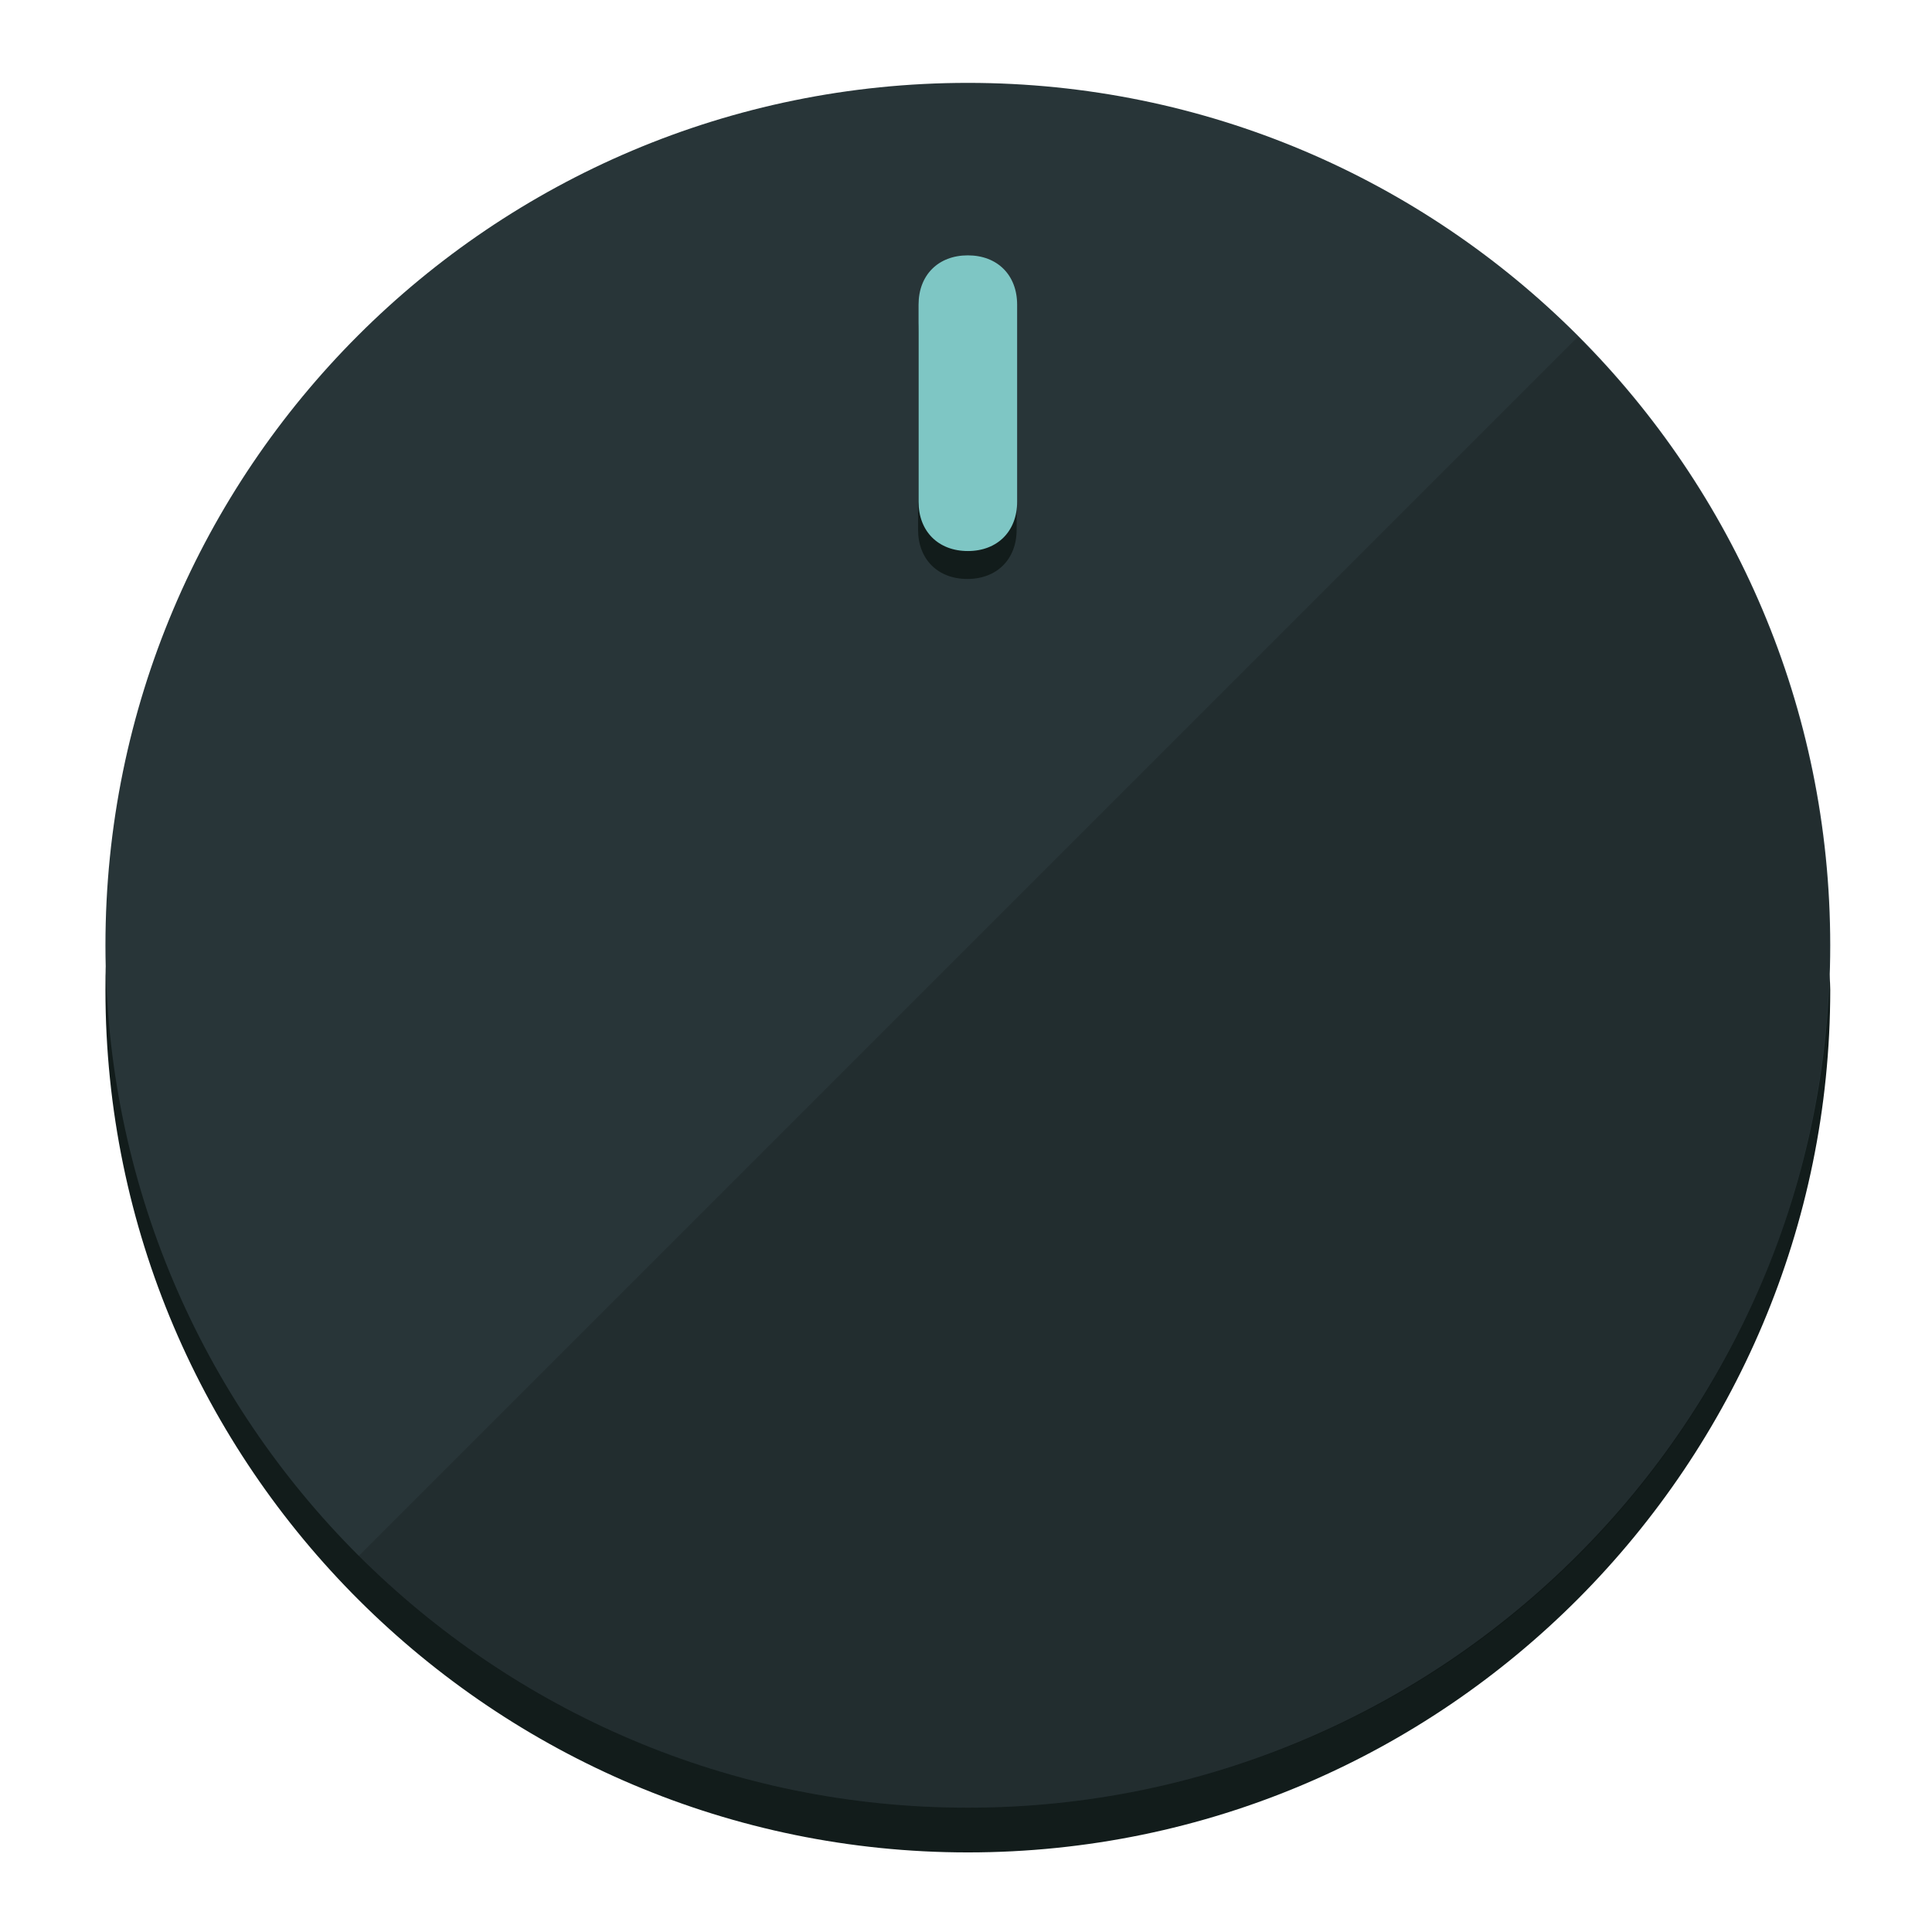
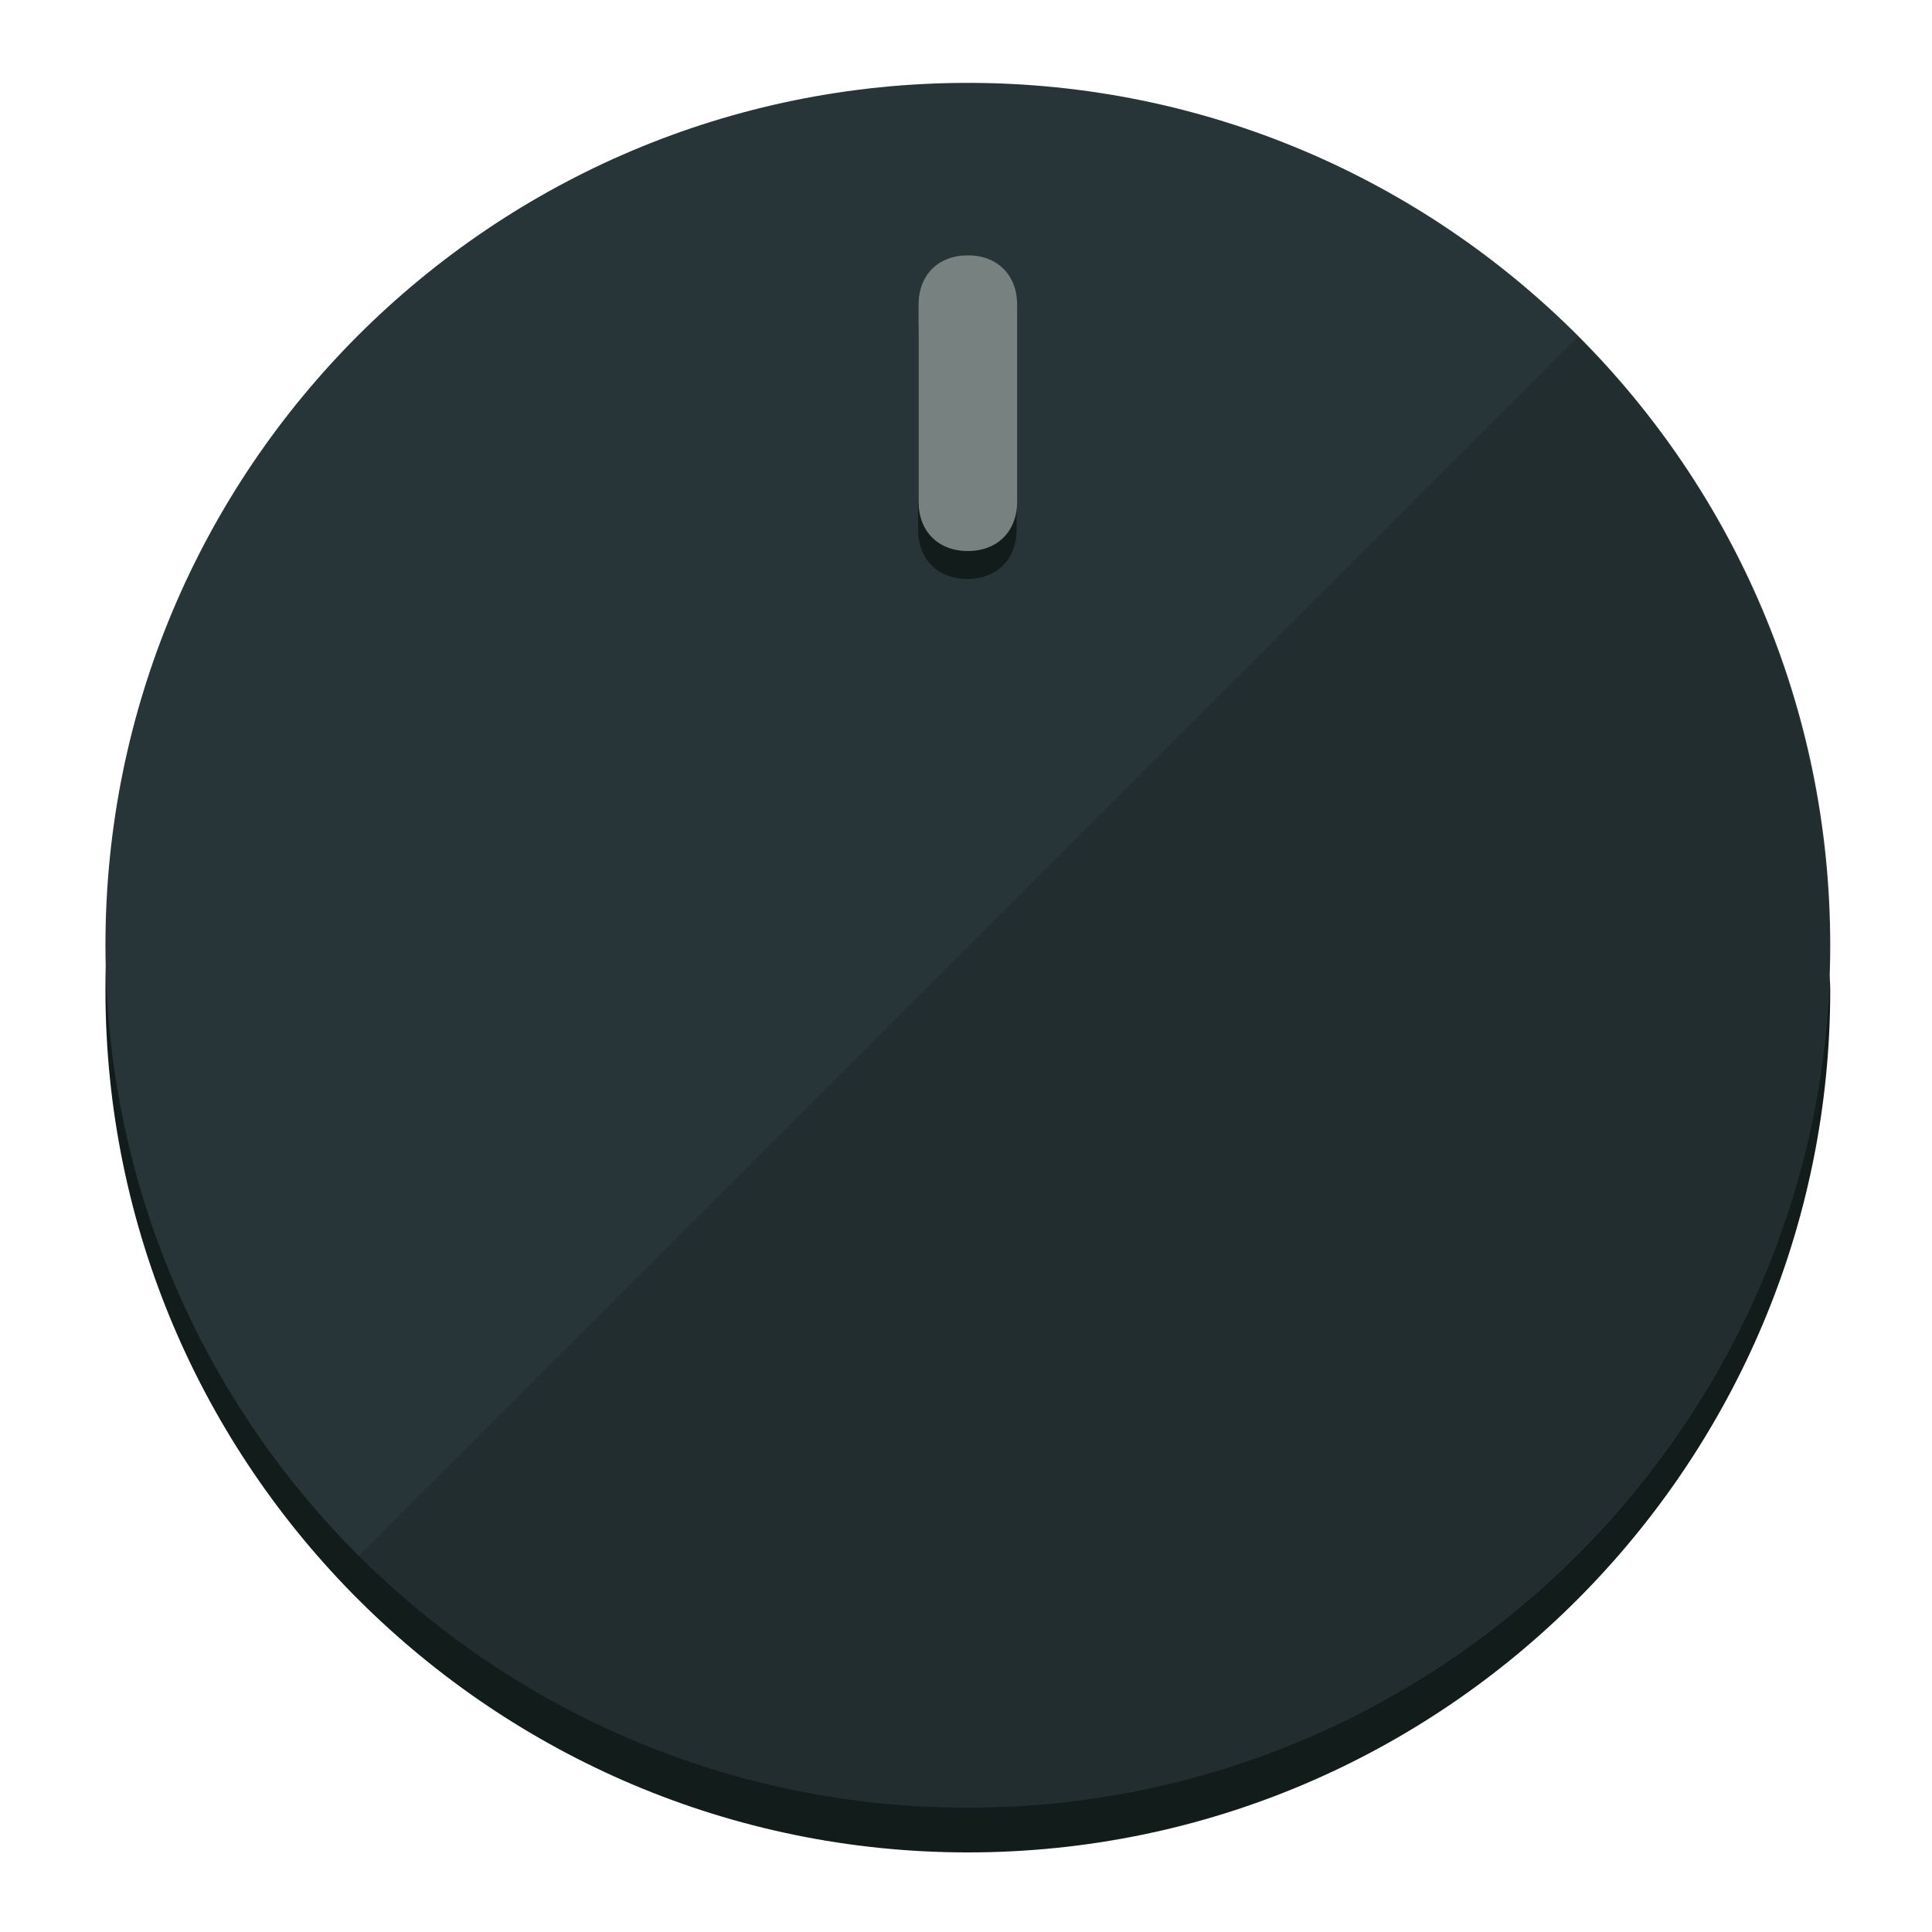
<svg xmlns="http://www.w3.org/2000/svg" height="120px" width="120px" version="1.1" id="Layer_1" viewBox="0 0 496.8 496.8" xml:space="preserve">
  <defs id="defs23" />
  <g id="g3158">
    <path style="display:inline;fill:#121c1b;fill-opacity:1;stroke-width:1.584" d="m 248.875,445.92 c 116.582,0 212.89,-91.238 220.493,-205.286 0,5.069 1.267,8.87 1.267,13.939 0,121.651 -98.842,221.76 -221.76,221.76 -121.651,0 -221.76,-98.842 -221.76,-221.76 0,-5.069 0,-8.87 1.267,-13.939 7.603,114.048 103.91,205.286 220.493,205.286 z" id="path8" />
    <circle style="display:inline;fill:#283538;fill-opacity:1;stroke-width:1.584" cx="248.875" cy="243.071" r="221.76" id="circle12" />
    <path style="display:inline;fill:#000000;fill-opacity:0.154;stroke-width:1.587" d="m 405.744,86.606 c 86.308,86.308 86.308,227.193 0,313.5 -86.308,86.308 -227.193,86.308 -313.5,0" id="path14" />
  </g>
  <g id="g3198">
    <circle style="display:none;fill:#000000;fill-opacity:0;stroke-width:1.584" cx="248.467" cy="243.582" r="221.76" id="circle12-3" />
    <path style="display:inline;fill:#121c1b;fill-opacity:1;stroke-width:1.584" d="m 261.42,136.204 c 0,7.603 -5.069,12.672 -12.672,12.672 v 0 c -7.603,0 -12.672,-5.069 -12.672,-12.672 l -1e-5,-50.688 c 3e-5,-7.603 5.069,-12.672 12.672,-12.672 v 0 c 7.603,-1.4e-5 12.672,5.069 12.672,12.672 z" id="path3789" />
-     <path style="display:inline;fill:#7EC6C4;stroke-width:1.584" d="m 261.547,129.023 c -10e-6,7.603 -5.069,12.672 -12.672,12.672 v 0 c -7.603,1e-5 -12.672,-5.069 -12.672,-12.672 l 10e-6,-50.688 c -10e-6,-7.603 5.069,-12.672 12.672,-12.672 v 0 c 7.603,-3e-6 12.672,5.069 12.672,12.672 z" id="path915" />
+     <path style="display:inline;fill:#77817F;stroke-width:1.584" d="m 261.547,129.023 c -10e-6,7.603 -5.069,12.672 -12.672,12.672 v 0 c -7.603,1e-5 -12.672,-5.069 -12.672,-12.672 l 10e-6,-50.688 c -10e-6,-7.603 5.069,-12.672 12.672,-12.672 v 0 c 7.603,-3e-6 12.672,5.069 12.672,12.672 z" id="path915" />
  </g>
</svg>
